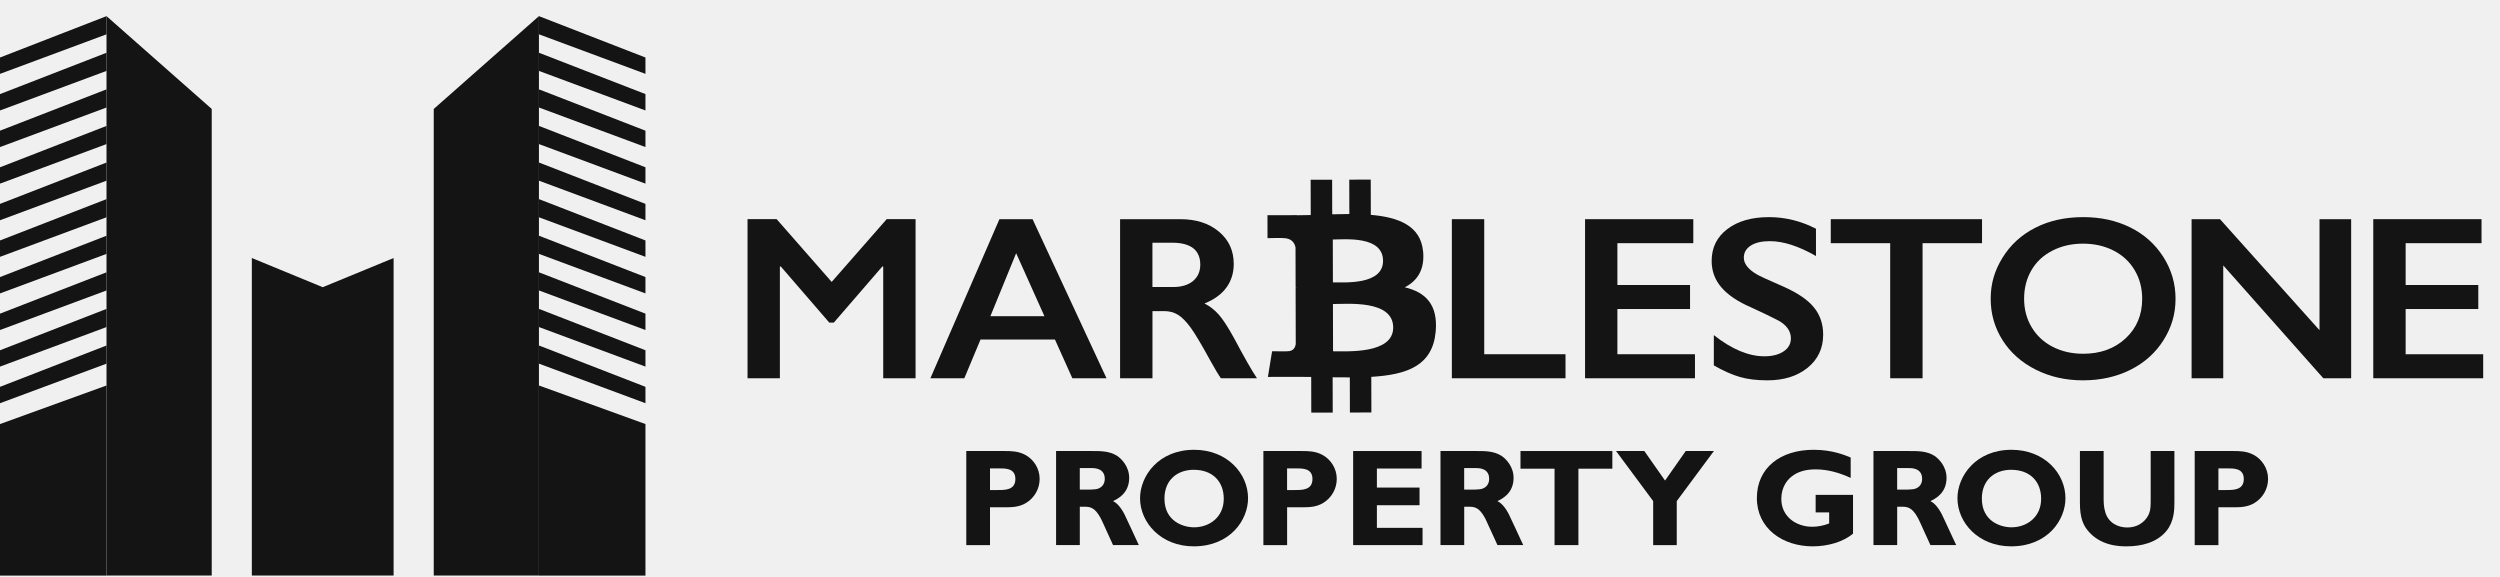
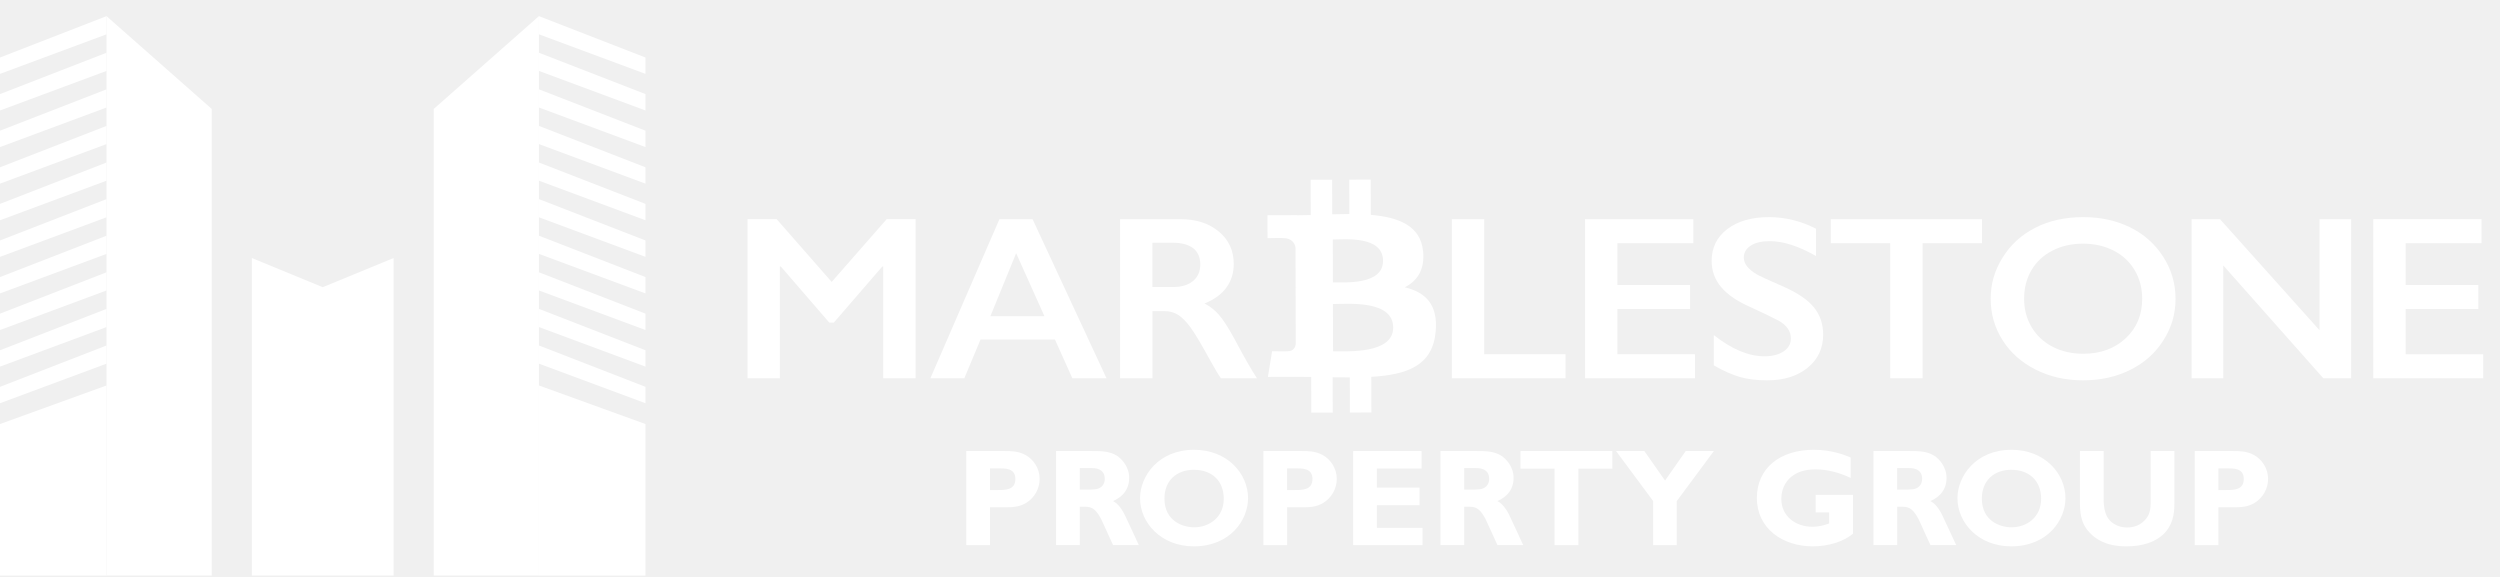
<svg xmlns="http://www.w3.org/2000/svg" width="143" height="33" viewBox="0 0 143 33" fill="none">
-   <path d="M0 24.256V32.923H6.093V22.049L0 24.256Z" fill="#141414" />
-   <path d="M0 8.412L6.093 6.149V5.11L0 7.475V8.412Z" fill="#141414" />
-   <path d="M0 6.319L6.093 4.056V3.017L0 5.382V6.319Z" fill="#141414" />
-   <path d="M6.093 0.923L0 3.29V4.225L6.093 1.962V0.923Z" fill="#141414" />
-   <path d="M0 23.064L6.093 20.801V19.762L0 22.127V23.064Z" fill="#141414" />
-   <path d="M0 20.97L6.093 18.707V17.668L0 20.035V20.97Z" fill="#141414" />
-   <path d="M0 18.877L6.093 16.614V15.575L0 17.941V18.877Z" fill="#141414" />
-   <path d="M0 16.783L6.093 14.522V13.483L0 15.848V16.783Z" fill="#141414" />
-   <path d="M0 10.504L6.093 8.241V7.202L0 9.569V10.504Z" fill="#141414" />
-   <path d="M0 12.598L6.093 10.335V9.296L0 11.662V12.598Z" fill="#141414" />
-   <path d="M0 14.691L6.093 12.428V11.389L0 13.754V14.691Z" fill="#141414" />
-   <path d="M6.093 0.923V1.962V3.081V4.12V5.133V6.173V7.199V8.238V9.302V10.343V11.466V12.506V13.474V14.514V15.734V16.773V17.709V18.748V19.762V20.801V21.814V32.921H12.111V6.232L6.093 0.923Z" fill="#141414" />
-   <path d="M36.92 24.256V32.923H30.827V22.049L36.92 24.256Z" fill="#141414" />
-   <path d="M36.92 8.412L30.827 6.149V5.11L36.92 7.475V8.412Z" fill="#141414" />
-   <path d="M36.92 6.319L30.827 4.056V3.017L36.92 5.382V6.319Z" fill="#141414" />
-   <path d="M30.827 0.923L36.92 3.29V4.225L30.827 1.962V0.923Z" fill="#141414" />
-   <path d="M36.92 23.064L30.827 20.801V19.762L36.92 22.127V23.064Z" fill="#141414" />
-   <path d="M36.92 20.97L30.827 18.707V17.668L36.92 20.035V20.97Z" fill="#141414" />
-   <path d="M36.92 18.877L30.827 16.614V15.575L36.92 17.941V18.877Z" fill="#141414" />
-   <path d="M36.92 16.783L30.827 14.522V13.483L36.92 15.848V16.783Z" fill="#141414" />
-   <path d="M36.92 10.504L30.827 8.241V7.202L36.92 9.569V10.504Z" fill="#141414" />
-   <path d="M36.92 12.598L30.827 10.335V9.296L36.92 11.662V12.598Z" fill="#141414" />
-   <path d="M36.92 14.691L30.827 12.428V11.389L36.92 13.754V14.691Z" fill="#141414" />
-   <path d="M30.827 0.923V1.962V3.081V4.12V5.133V6.173V7.199V8.238V9.302V10.343V11.466V12.506V13.474V14.514V15.734V16.773V17.709V18.748V19.762V20.801V21.814V32.921H24.81V6.232L30.827 0.923Z" fill="#141414" />
-   <path d="M18.46 16.428L14.405 14.759V32.921H18.46H22.514V14.759L18.46 16.428Z" fill="#141414" />
-   <path d="M57.471 25.799C57.818 25.799 58.236 25.799 58.647 26.019C59.104 26.264 59.468 26.777 59.468 27.392C59.468 27.953 59.175 28.473 58.695 28.766C58.285 29.017 57.866 29.017 57.425 29.017H56.628V31.18H55.271V25.799H57.473H57.471ZM56.628 26.792V28.03H57.07C57.504 28.03 58.08 28.03 58.08 27.399C58.08 26.767 57.488 26.792 57.101 26.792H56.628Z" fill="#141414" />
-   <path d="M62.474 25.799C62.964 25.799 63.453 25.799 63.887 26.067C64.171 26.256 64.589 26.698 64.589 27.337C64.589 28.236 63.895 28.552 63.666 28.662C64.053 28.851 64.321 29.395 64.439 29.672C64.589 29.979 64.817 30.484 64.961 30.792L65.141 31.178H63.666C63.548 30.941 63.083 29.876 62.972 29.664C62.609 28.984 62.341 28.984 61.963 28.984H61.765V31.178H60.408V25.797H62.476L62.474 25.799ZM61.764 26.776V28.006H62.324C62.671 27.989 62.759 27.989 62.9 27.91C63.097 27.808 63.193 27.611 63.193 27.389C63.193 26.774 62.592 26.774 62.443 26.774H61.764V26.776Z" fill="#141414" />
-   <path d="M68.279 31.251C66.418 31.251 65.211 29.902 65.211 28.498C65.211 27.243 66.252 25.728 68.304 25.728C70.205 25.728 71.389 27.093 71.389 28.498C71.389 29.744 70.371 31.251 68.281 31.251H68.279ZM68.296 26.871C67.334 26.871 66.607 27.455 66.607 28.521C66.607 29.807 67.664 30.162 68.304 30.162C69.164 30.162 69.999 29.595 69.999 28.529C69.999 27.527 69.345 26.873 68.296 26.873V26.871Z" fill="#141414" />
-   <path d="M74.466 25.799C74.813 25.799 75.231 25.799 75.642 26.019C76.099 26.264 76.463 26.777 76.463 27.392C76.463 27.953 76.17 28.473 75.69 28.766C75.28 29.017 74.861 29.017 74.42 29.017H73.623V31.18H72.266V25.799H74.468H74.466ZM73.621 26.792V28.03H74.063C74.497 28.03 75.073 28.03 75.073 27.399C75.073 26.767 74.481 26.792 74.094 26.792H73.621Z" fill="#141414" />
-   <path d="M81.368 31.18H77.4V25.799H81.314V26.8H78.758V27.889H81.197V28.899H78.758V30.193H81.37V31.18H81.368Z" fill="#141414" />
-   <path d="M84.462 25.799C84.952 25.799 85.44 25.799 85.874 26.067C86.159 26.256 86.577 26.698 86.577 27.337C86.577 28.236 85.883 28.552 85.654 28.662C86.041 28.851 86.309 29.395 86.427 29.672C86.577 29.979 86.805 30.484 86.948 30.792L87.129 31.178H85.654C85.536 30.941 85.07 29.876 84.96 29.664C84.597 28.984 84.329 28.984 83.95 28.984H83.753V31.178H82.396V25.797H84.463L84.462 25.799ZM83.751 26.776V28.006H84.312C84.659 27.989 84.746 27.989 84.888 27.91C85.085 27.808 85.18 27.611 85.18 27.389C85.18 26.774 84.58 26.774 84.431 26.774H83.751V26.776Z" fill="#141414" />
-   <path d="M92.226 26.809H90.285V31.18H88.92V26.809H86.972V25.799H92.226V26.809Z" fill="#141414" />
-   <path d="M95.91 28.662V31.18H94.561V28.662L92.438 25.799H94.056L95.24 27.488L96.424 25.799H98.034L95.911 28.662H95.91Z" fill="#141414" />
-   <path d="M105.859 27.337C105.228 27.044 104.55 26.848 103.855 26.848C103.231 26.848 102.86 27.006 102.624 27.156C102.238 27.392 101.891 27.858 101.891 28.537C101.891 29.555 102.743 30.131 103.665 30.131C103.996 30.131 104.32 30.06 104.628 29.942V29.31H103.855V28.308H105.993V30.525C105.44 30.991 104.565 31.251 103.689 31.251C101.96 31.251 100.493 30.224 100.493 28.489C100.493 26.754 101.842 25.728 103.744 25.728C104.81 25.728 105.535 26.036 105.859 26.171V27.338V27.337Z" fill="#141414" />
-   <path d="M109.227 25.799C109.716 25.799 110.206 25.799 110.64 26.067C110.925 26.256 111.342 26.698 111.342 27.337C111.342 28.236 110.648 28.552 110.42 28.662C110.806 28.851 111.074 29.395 111.193 29.672C111.342 29.979 111.571 30.484 111.714 30.792L111.895 31.178H110.42C110.301 30.941 109.836 29.876 109.726 29.664C109.362 28.984 109.094 28.984 108.716 28.984H108.519V31.178H107.162V25.797H109.229L109.227 25.799ZM108.517 26.776V28.006H109.078C109.425 27.989 109.512 27.989 109.653 27.91C109.851 27.808 109.946 27.611 109.946 27.389C109.946 26.774 109.346 26.774 109.196 26.774H108.517V26.776Z" fill="#141414" />
-   <path d="M115.034 31.251C113.173 31.251 111.966 29.902 111.966 28.498C111.966 27.243 113.007 25.728 115.059 25.728C116.96 25.728 118.144 27.093 118.144 28.498C118.144 29.744 117.126 31.251 115.036 31.251H115.034ZM115.051 26.871C114.089 26.871 113.362 27.455 113.362 28.521C113.362 29.807 114.419 30.162 115.057 30.162C115.918 30.162 116.753 29.595 116.753 28.529C116.753 27.527 116.098 26.873 115.049 26.873L115.051 26.871Z" fill="#141414" />
-   <path d="M124.376 28.724C124.376 29.151 124.367 29.822 123.91 30.382C123.358 31.045 122.474 31.251 121.646 31.251C121.228 31.251 120.106 31.234 119.381 30.297C119.167 30.012 118.971 29.634 118.971 28.766V25.799H120.328V28.466C120.328 28.687 120.328 29.003 120.424 29.303C120.598 29.904 121.142 30.172 121.67 30.172C122.451 30.172 122.815 29.659 122.925 29.382C123.019 29.145 123.019 28.94 123.019 28.466V25.799H124.376V28.726V28.724Z" fill="#141414" />
-   <path d="M127.737 25.799C128.084 25.799 128.502 25.799 128.913 26.019C129.37 26.264 129.734 26.777 129.734 27.392C129.734 27.953 129.441 28.473 128.961 28.766C128.551 29.017 128.132 29.017 127.691 29.017H126.893V31.18H125.537V25.799H127.739H127.737ZM126.893 26.792V28.03H127.336C127.77 28.03 128.345 28.03 128.345 27.399C128.345 26.767 127.753 26.792 127.367 26.792H126.893Z" fill="#141414" />
-   <path d="M50.718 12.536L47.572 16.126L44.425 12.536H42.759V21.637H44.609V15.247H44.665L47.434 18.451H47.696L50.465 15.247H50.52V21.637H52.371V12.536H50.718Z" fill="#141414" />
-   <path d="M56.649 18.087H59.742L58.124 14.484L56.65 18.087H56.649ZM59.063 12.537L63.293 21.638H61.339L60.344 19.423H56.085L55.159 21.638H53.218L57.167 12.537H59.06H59.063Z" fill="#141414" />
-   <path d="M67.1 16.418C67.585 16.418 67.965 16.303 68.241 16.073C68.518 15.843 68.656 15.529 68.656 15.129C68.656 14.729 68.519 14.4 68.245 14.193C67.97 13.988 67.58 13.884 67.072 13.884H65.919V16.418H67.098H67.1ZM67.519 12.537C68.419 12.537 69.154 12.774 69.72 13.248C70.287 13.721 70.57 14.336 70.57 15.098C70.57 15.614 70.429 16.065 70.149 16.45C69.868 16.834 69.45 17.137 68.897 17.359C69.203 17.515 69.476 17.727 69.715 17.997C69.952 18.265 70.248 18.721 70.598 19.359C71.183 20.462 71.618 21.22 71.9 21.638H69.837C69.695 21.439 69.503 21.119 69.261 20.681C68.731 19.712 68.343 19.059 68.095 18.724C67.848 18.389 67.61 18.148 67.383 18.007C67.154 17.866 66.891 17.795 66.594 17.795H65.921V21.638H64.069V12.537H67.518H67.519Z" fill="#141414" />
-   <path d="M84.898 12.537V20.262H89.547V21.637H83.046V12.537H84.898Z" fill="#141414" />
-   <path d="M96.857 12.537V13.91H92.515V16.302H96.671V17.676H92.515V20.262H96.952V21.637H90.665V12.537H96.857Z" fill="#141414" />
-   <path d="M101.179 12.419C102.111 12.419 103.009 12.639 103.874 13.083V14.645C102.883 14.078 102.003 13.794 101.235 13.794C100.769 13.794 100.404 13.879 100.141 14.05C99.878 14.221 99.746 14.451 99.746 14.738C99.746 15.081 99.991 15.399 100.48 15.688C100.618 15.775 101.144 16.019 102.064 16.418C102.85 16.77 103.417 17.16 103.764 17.591C104.111 18.02 104.285 18.538 104.285 19.142C104.285 19.923 103.989 20.554 103.397 21.035C102.805 21.515 102.039 21.755 101.097 21.755C100.483 21.755 99.957 21.691 99.516 21.562C99.074 21.434 98.58 21.214 98.031 20.901V19.168C99.056 19.976 100.019 20.38 100.924 20.38C101.378 20.38 101.743 20.286 102.021 20.101C102.3 19.913 102.439 19.666 102.439 19.359C102.439 18.938 102.197 18.594 101.713 18.329C101.31 18.12 100.792 17.872 100.156 17.579C99.401 17.254 98.838 16.874 98.465 16.44C98.092 16.006 97.906 15.501 97.906 14.928C97.906 14.164 98.205 13.555 98.806 13.101C99.404 12.647 100.195 12.42 101.177 12.42" fill="#141414" />
-   <path d="M113.372 12.537V13.91H109.971V21.637H108.119V13.91H104.72V12.537H113.372Z" fill="#141414" />
-   <path d="M115.779 17.089C115.779 17.693 115.922 18.235 116.21 18.717C116.498 19.199 116.899 19.573 117.414 19.837C117.929 20.102 118.509 20.235 119.159 20.235C120.141 20.235 120.95 19.943 121.583 19.355C122.216 18.77 122.533 18.014 122.533 17.088C122.533 16.484 122.39 15.94 122.104 15.456C121.82 14.973 121.417 14.598 120.897 14.333C120.377 14.068 119.794 13.937 119.146 13.937C118.498 13.937 117.914 14.07 117.394 14.338C116.874 14.604 116.476 14.978 116.197 15.458C115.917 15.938 115.779 16.482 115.779 17.089ZM119.16 12.419C120.152 12.419 121.045 12.613 121.838 13.002C122.63 13.391 123.262 13.951 123.734 14.683C124.204 15.415 124.441 16.218 124.441 17.091C124.441 17.964 124.211 18.732 123.752 19.459C123.293 20.186 122.662 20.752 121.859 21.153C121.057 21.554 120.154 21.755 119.147 21.755C118.141 21.755 117.253 21.551 116.442 21.142C115.631 20.734 114.998 20.173 114.546 19.457C114.094 18.744 113.867 17.954 113.867 17.089C113.867 16.224 114.092 15.471 114.546 14.738C114.998 14.004 115.623 13.433 116.419 13.027C117.213 12.621 118.128 12.419 119.162 12.419" fill="#141414" />
-   <path d="M126.984 12.537L132.676 18.888V12.537H134.486V21.637H132.894L127.17 15.182V21.637H125.359V12.537H126.984Z" fill="#141414" />
-   <path d="M135.751 12.536V21.637H142.038V20.263H137.603V17.676H141.759V16.302H137.603V13.91H141.943V12.536H135.751Z" fill="#141414" />
-   <path d="M79.11 14.918C79.114 16.306 76.934 16.15 76.242 16.152L76.236 13.7C76.93 13.698 79.107 13.471 79.11 14.918ZM79.691 18.732C79.694 20.258 77.082 20.091 76.25 20.094L76.244 17.39C77.076 17.39 79.686 17.142 79.691 18.732ZM81.398 14.364C81.255 12.91 79.997 12.425 78.411 12.29L78.406 10.273L77.178 10.276L77.183 12.241C76.861 12.241 76.53 12.249 76.203 12.258L76.198 10.279L74.969 10.282L74.974 12.3C74.708 12.307 74.448 12.312 74.193 12.313V12.307L72.499 12.31L72.502 13.623C72.502 13.623 73.41 13.603 73.395 13.619C73.892 13.619 74.055 13.907 74.104 14.155L74.109 16.454C74.144 16.454 74.188 16.454 74.239 16.463C74.198 16.463 74.155 16.463 74.109 16.463L74.117 19.683C74.096 19.839 74.004 20.089 73.657 20.091C73.673 20.104 72.764 20.091 72.764 20.091L72.524 21.559L74.122 21.556C74.42 21.556 74.713 21.559 75.001 21.561L75.005 23.602H76.232L76.227 21.581C76.564 21.587 76.89 21.589 77.209 21.587L77.214 23.597L78.443 23.593L78.438 21.556C80.503 21.433 81.945 20.91 82.121 18.969C82.263 17.407 81.526 16.713 80.354 16.433C81.064 16.07 81.508 15.428 81.401 14.364" fill="#141414" />
+   <path d="M0 24.256V32.923H6.093V22.049L0 24.256Z" fill="#fff" />
+   <path d="M0 8.412L6.093 6.149V5.11L0 7.475V8.412Z" fill="#fff" />
+   <path d="M0 6.319L6.093 4.056V3.017L0 5.382V6.319Z" fill="#fff" />
+   <path d="M6.093 0.923L0 3.29V4.225L6.093 1.962V0.923Z" fill="#fff" />
+   <path d="M0 23.064L6.093 20.801V19.762L0 22.127V23.064Z" fill="#fff" />
+   <path d="M0 20.97L6.093 18.707V17.668L0 20.035V20.97Z" fill="#fff" />
+   <path d="M0 18.877L6.093 16.614V15.575L0 17.941V18.877Z" fill="#fff" />
+   <path d="M0 16.783L6.093 14.522V13.483L0 15.848V16.783Z" fill="#fff" />
+   <path d="M0 10.504L6.093 8.241V7.202L0 9.569V10.504Z" fill="#fff" />
+   <path d="M0 12.598L6.093 10.335V9.296L0 11.662V12.598Z" fill="#fff" />
+   <path d="M0 14.691L6.093 12.428V11.389L0 13.754V14.691Z" fill="#fff" />
+   <path d="M6.093 0.923V1.962V3.081V4.12V5.133V6.173V7.199V8.238V9.302V10.343V11.466V12.506V13.474V14.514V15.734V16.773V17.709V18.748V19.762V20.801V21.814V32.921H12.111V6.232L6.093 0.923Z" fill="#fff" />
+   <path d="M36.92 24.256V32.923H30.827V22.049L36.92 24.256Z" fill="#fff" />
+   <path d="M36.92 8.412L30.827 6.149V5.11L36.92 7.475V8.412Z" fill="#fff" />
+   <path d="M36.92 6.319L30.827 4.056V3.017L36.92 5.382V6.319Z" fill="#fff" />
+   <path d="M30.827 0.923L36.92 3.29V4.225L30.827 1.962V0.923Z" fill="#fff" />
+   <path d="M36.92 23.064L30.827 20.801V19.762L36.92 22.127V23.064Z" fill="#fff" />
+   <path d="M36.92 20.97L30.827 18.707V17.668L36.92 20.035V20.97Z" fill="#fff" />
+   <path d="M36.92 18.877L30.827 16.614V15.575L36.92 17.941V18.877Z" fill="#fff" />
+   <path d="M36.92 16.783L30.827 14.522V13.483L36.92 15.848V16.783Z" fill="#fff" />
+   <path d="M36.92 10.504L30.827 8.241V7.202L36.92 9.569V10.504Z" fill="#fff" />
+   <path d="M36.92 12.598L30.827 10.335V9.296L36.92 11.662V12.598Z" fill="#fff" />
+   <path d="M36.92 14.691L30.827 12.428V11.389L36.92 13.754V14.691Z" fill="#fff" />
+   <path d="M30.827 0.923V1.962V3.081V4.12V5.133V6.173V7.199V8.238V9.302V10.343V11.466V12.506V13.474V14.514V15.734V16.773V17.709V18.748V19.762V20.801V21.814V32.921H24.81V6.232L30.827 0.923Z" fill="#fff" />
+   <path d="M18.46 16.428L14.405 14.759V32.921H18.46H22.514V14.759L18.46 16.428Z" fill="#fff" />
+   <path d="M57.471 25.799C57.818 25.799 58.236 25.799 58.647 26.019C59.104 26.264 59.468 26.777 59.468 27.392C59.468 27.953 59.175 28.473 58.695 28.766C58.285 29.017 57.866 29.017 57.425 29.017H56.628V31.18H55.271V25.799H57.473H57.471ZM56.628 26.792V28.03H57.07C57.504 28.03 58.08 28.03 58.08 27.399C58.08 26.767 57.488 26.792 57.101 26.792H56.628Z" fill="#fff" />
+   <path d="M62.474 25.799C62.964 25.799 63.453 25.799 63.887 26.067C64.171 26.256 64.589 26.698 64.589 27.337C64.589 28.236 63.895 28.552 63.666 28.662C64.053 28.851 64.321 29.395 64.439 29.672C64.589 29.979 64.817 30.484 64.961 30.792L65.141 31.178H63.666C63.548 30.941 63.083 29.876 62.972 29.664C62.609 28.984 62.341 28.984 61.963 28.984H61.765V31.178H60.408V25.797H62.476L62.474 25.799ZM61.764 26.776V28.006H62.324C62.671 27.989 62.759 27.989 62.9 27.91C63.097 27.808 63.193 27.611 63.193 27.389C63.193 26.774 62.592 26.774 62.443 26.774H61.764V26.776Z" fill="#fff" />
+   <path d="M68.279 31.251C66.418 31.251 65.211 29.902 65.211 28.498C65.211 27.243 66.252 25.728 68.304 25.728C70.205 25.728 71.389 27.093 71.389 28.498C71.389 29.744 70.371 31.251 68.281 31.251H68.279ZM68.296 26.871C67.334 26.871 66.607 27.455 66.607 28.521C66.607 29.807 67.664 30.162 68.304 30.162C69.164 30.162 69.999 29.595 69.999 28.529C69.999 27.527 69.345 26.873 68.296 26.873V26.871Z" fill="#fff" />
+   <path d="M74.466 25.799C74.813 25.799 75.231 25.799 75.642 26.019C76.099 26.264 76.463 26.777 76.463 27.392C76.463 27.953 76.17 28.473 75.69 28.766C75.28 29.017 74.861 29.017 74.42 29.017H73.623V31.18H72.266V25.799H74.468H74.466ZM73.621 26.792V28.03H74.063C74.497 28.03 75.073 28.03 75.073 27.399C75.073 26.767 74.481 26.792 74.094 26.792H73.621Z" fill="#fff" />
+   <path d="M81.368 31.18H77.4V25.799H81.314V26.8H78.758V27.889H81.197V28.899H78.758V30.193H81.37V31.18H81.368Z" fill="#fff" />
+   <path d="M84.462 25.799C84.952 25.799 85.44 25.799 85.874 26.067C86.159 26.256 86.577 26.698 86.577 27.337C86.577 28.236 85.883 28.552 85.654 28.662C86.041 28.851 86.309 29.395 86.427 29.672C86.577 29.979 86.805 30.484 86.948 30.792L87.129 31.178H85.654C85.536 30.941 85.07 29.876 84.96 29.664C84.597 28.984 84.329 28.984 83.95 28.984H83.753V31.178H82.396V25.797H84.463L84.462 25.799ZM83.751 26.776V28.006H84.312C84.659 27.989 84.746 27.989 84.888 27.91C85.085 27.808 85.18 27.611 85.18 27.389C85.18 26.774 84.58 26.774 84.431 26.774H83.751V26.776Z" fill="#fff" />
+   <path d="M92.226 26.809H90.285V31.18H88.92V26.809H86.972V25.799H92.226V26.809Z" fill="#fff" />
+   <path d="M95.91 28.662V31.18H94.561V28.662L92.438 25.799H94.056L95.24 27.488L96.424 25.799H98.034L95.911 28.662H95.91Z" fill="#fff" />
+   <path d="M105.859 27.337C105.228 27.044 104.55 26.848 103.855 26.848C103.231 26.848 102.86 27.006 102.624 27.156C102.238 27.392 101.891 27.858 101.891 28.537C101.891 29.555 102.743 30.131 103.665 30.131C103.996 30.131 104.32 30.06 104.628 29.942V29.31H103.855V28.308H105.993V30.525C105.44 30.991 104.565 31.251 103.689 31.251C101.96 31.251 100.493 30.224 100.493 28.489C100.493 26.754 101.842 25.728 103.744 25.728C104.81 25.728 105.535 26.036 105.859 26.171V27.338V27.337Z" fill="#fff" />
+   <path d="M109.227 25.799C109.716 25.799 110.206 25.799 110.64 26.067C110.925 26.256 111.342 26.698 111.342 27.337C111.342 28.236 110.648 28.552 110.42 28.662C110.806 28.851 111.074 29.395 111.193 29.672C111.342 29.979 111.571 30.484 111.714 30.792L111.895 31.178H110.42C110.301 30.941 109.836 29.876 109.726 29.664C109.362 28.984 109.094 28.984 108.716 28.984H108.519V31.178H107.162V25.797H109.229L109.227 25.799ZM108.517 26.776V28.006H109.078C109.425 27.989 109.512 27.989 109.653 27.91C109.851 27.808 109.946 27.611 109.946 27.389C109.946 26.774 109.346 26.774 109.196 26.774H108.517V26.776Z" fill="#fff" />
+   <path d="M115.034 31.251C113.173 31.251 111.966 29.902 111.966 28.498C111.966 27.243 113.007 25.728 115.059 25.728C116.96 25.728 118.144 27.093 118.144 28.498C118.144 29.744 117.126 31.251 115.036 31.251H115.034ZM115.051 26.871C114.089 26.871 113.362 27.455 113.362 28.521C113.362 29.807 114.419 30.162 115.057 30.162C115.918 30.162 116.753 29.595 116.753 28.529C116.753 27.527 116.098 26.873 115.049 26.873L115.051 26.871Z" fill="#fff" />
+   <path d="M124.376 28.724C124.376 29.151 124.367 29.822 123.91 30.382C123.358 31.045 122.474 31.251 121.646 31.251C121.228 31.251 120.106 31.234 119.381 30.297C119.167 30.012 118.971 29.634 118.971 28.766V25.799H120.328V28.466C120.328 28.687 120.328 29.003 120.424 29.303C120.598 29.904 121.142 30.172 121.67 30.172C122.451 30.172 122.815 29.659 122.925 29.382C123.019 29.145 123.019 28.94 123.019 28.466V25.799H124.376V28.726V28.724Z" fill="#fff" />
+   <path d="M127.737 25.799C128.084 25.799 128.502 25.799 128.913 26.019C129.37 26.264 129.734 26.777 129.734 27.392C129.734 27.953 129.441 28.473 128.961 28.766C128.551 29.017 128.132 29.017 127.691 29.017H126.893V31.18H125.537V25.799H127.739H127.737ZM126.893 26.792V28.03H127.336C127.77 28.03 128.345 28.03 128.345 27.399C128.345 26.767 127.753 26.792 127.367 26.792H126.893Z" fill="#fff" />
+   <path d="M50.718 12.536L47.572 16.126L44.425 12.536H42.759V21.637H44.609V15.247H44.665L47.434 18.451H47.696L50.465 15.247H50.52V21.637H52.371V12.536H50.718Z" fill="#fff" />
+   <path d="M56.649 18.087H59.742L58.124 14.484L56.65 18.087H56.649ZM59.063 12.537L63.293 21.638H61.339L60.344 19.423H56.085L55.159 21.638H53.218L57.167 12.537H59.06H59.063Z" fill="#fff" />
+   <path d="M67.1 16.418C67.585 16.418 67.965 16.303 68.241 16.073C68.518 15.843 68.656 15.529 68.656 15.129C68.656 14.729 68.519 14.4 68.245 14.193C67.97 13.988 67.58 13.884 67.072 13.884H65.919V16.418H67.098H67.1ZM67.519 12.537C68.419 12.537 69.154 12.774 69.72 13.248C70.287 13.721 70.57 14.336 70.57 15.098C70.57 15.614 70.429 16.065 70.149 16.45C69.868 16.834 69.45 17.137 68.897 17.359C69.203 17.515 69.476 17.727 69.715 17.997C69.952 18.265 70.248 18.721 70.598 19.359C71.183 20.462 71.618 21.22 71.9 21.638H69.837C69.695 21.439 69.503 21.119 69.261 20.681C68.731 19.712 68.343 19.059 68.095 18.724C67.848 18.389 67.61 18.148 67.383 18.007C67.154 17.866 66.891 17.795 66.594 17.795H65.921V21.638H64.069V12.537H67.518H67.519Z" fill="#fff" />
+   <path d="M84.898 12.537V20.262H89.547V21.637H83.046V12.537H84.898Z" fill="#fff" />
+   <path d="M96.857 12.537V13.91H92.515V16.302H96.671V17.676H92.515V20.262H96.952V21.637H90.665V12.537H96.857Z" fill="#fff" />
+   <path d="M101.179 12.419C102.111 12.419 103.009 12.639 103.874 13.083V14.645C102.883 14.078 102.003 13.794 101.235 13.794C100.769 13.794 100.404 13.879 100.141 14.05C99.878 14.221 99.746 14.451 99.746 14.738C99.746 15.081 99.991 15.399 100.48 15.688C100.618 15.775 101.144 16.019 102.064 16.418C102.85 16.77 103.417 17.16 103.764 17.591C104.111 18.02 104.285 18.538 104.285 19.142C104.285 19.923 103.989 20.554 103.397 21.035C102.805 21.515 102.039 21.755 101.097 21.755C100.483 21.755 99.957 21.691 99.516 21.562C99.074 21.434 98.58 21.214 98.031 20.901V19.168C99.056 19.976 100.019 20.38 100.924 20.38C101.378 20.38 101.743 20.286 102.021 20.101C102.3 19.913 102.439 19.666 102.439 19.359C102.439 18.938 102.197 18.594 101.713 18.329C101.31 18.12 100.792 17.872 100.156 17.579C99.401 17.254 98.838 16.874 98.465 16.44C98.092 16.006 97.906 15.501 97.906 14.928C97.906 14.164 98.205 13.555 98.806 13.101C99.404 12.647 100.195 12.42 101.177 12.42" fill="#fff" />
+   <path d="M113.372 12.537V13.91H109.971V21.637H108.119V13.91H104.72V12.537H113.372Z" fill="#fff" />
+   <path d="M115.779 17.089C115.779 17.693 115.922 18.235 116.21 18.717C116.498 19.199 116.899 19.573 117.414 19.837C117.929 20.102 118.509 20.235 119.159 20.235C120.141 20.235 120.95 19.943 121.583 19.355C122.216 18.77 122.533 18.014 122.533 17.088C122.533 16.484 122.39 15.94 122.104 15.456C121.82 14.973 121.417 14.598 120.897 14.333C120.377 14.068 119.794 13.937 119.146 13.937C118.498 13.937 117.914 14.07 117.394 14.338C116.874 14.604 116.476 14.978 116.197 15.458C115.917 15.938 115.779 16.482 115.779 17.089ZM119.16 12.419C120.152 12.419 121.045 12.613 121.838 13.002C122.63 13.391 123.262 13.951 123.734 14.683C124.204 15.415 124.441 16.218 124.441 17.091C124.441 17.964 124.211 18.732 123.752 19.459C123.293 20.186 122.662 20.752 121.859 21.153C121.057 21.554 120.154 21.755 119.147 21.755C118.141 21.755 117.253 21.551 116.442 21.142C115.631 20.734 114.998 20.173 114.546 19.457C114.094 18.744 113.867 17.954 113.867 17.089C113.867 16.224 114.092 15.471 114.546 14.738C114.998 14.004 115.623 13.433 116.419 13.027C117.213 12.621 118.128 12.419 119.162 12.419" fill="#fff" />
+   <path d="M126.984 12.537L132.676 18.888V12.537H134.486V21.637H132.894L127.17 15.182V21.637H125.359V12.537H126.984Z" fill="#fff" />
+   <path d="M135.751 12.536V21.637H142.038V20.263H137.603V17.676H141.759V16.302H137.603V13.91H141.943V12.536H135.751Z" fill="#fff" />
+   <path d="M79.11 14.918C79.114 16.306 76.934 16.15 76.242 16.152L76.236 13.7C76.93 13.698 79.107 13.471 79.11 14.918ZM79.691 18.732C79.694 20.258 77.082 20.091 76.25 20.094L76.244 17.39C77.076 17.39 79.686 17.142 79.691 18.732ZM81.398 14.364C81.255 12.91 79.997 12.425 78.411 12.29L78.406 10.273L77.178 10.276L77.183 12.241C76.861 12.241 76.53 12.249 76.203 12.258L76.198 10.279L74.969 10.282L74.974 12.3C74.708 12.307 74.448 12.312 74.193 12.313V12.307L72.499 12.31L72.502 13.623C72.502 13.623 73.41 13.603 73.395 13.619C73.892 13.619 74.055 13.907 74.104 14.155L74.109 16.454C74.144 16.454 74.188 16.454 74.239 16.463C74.198 16.463 74.155 16.463 74.109 16.463L74.117 19.683C74.096 19.839 74.004 20.089 73.657 20.091C73.673 20.104 72.764 20.091 72.764 20.091L72.524 21.559L74.122 21.556C74.42 21.556 74.713 21.559 75.001 21.561L75.005 23.602H76.232L76.227 21.581C76.564 21.587 76.89 21.589 77.209 21.587L77.214 23.597L78.443 23.593L78.438 21.556C80.503 21.433 81.945 20.91 82.121 18.969C82.263 17.407 81.526 16.713 80.354 16.433C81.064 16.07 81.508 15.428 81.401 14.364" fill="#fff" />
</svg>
